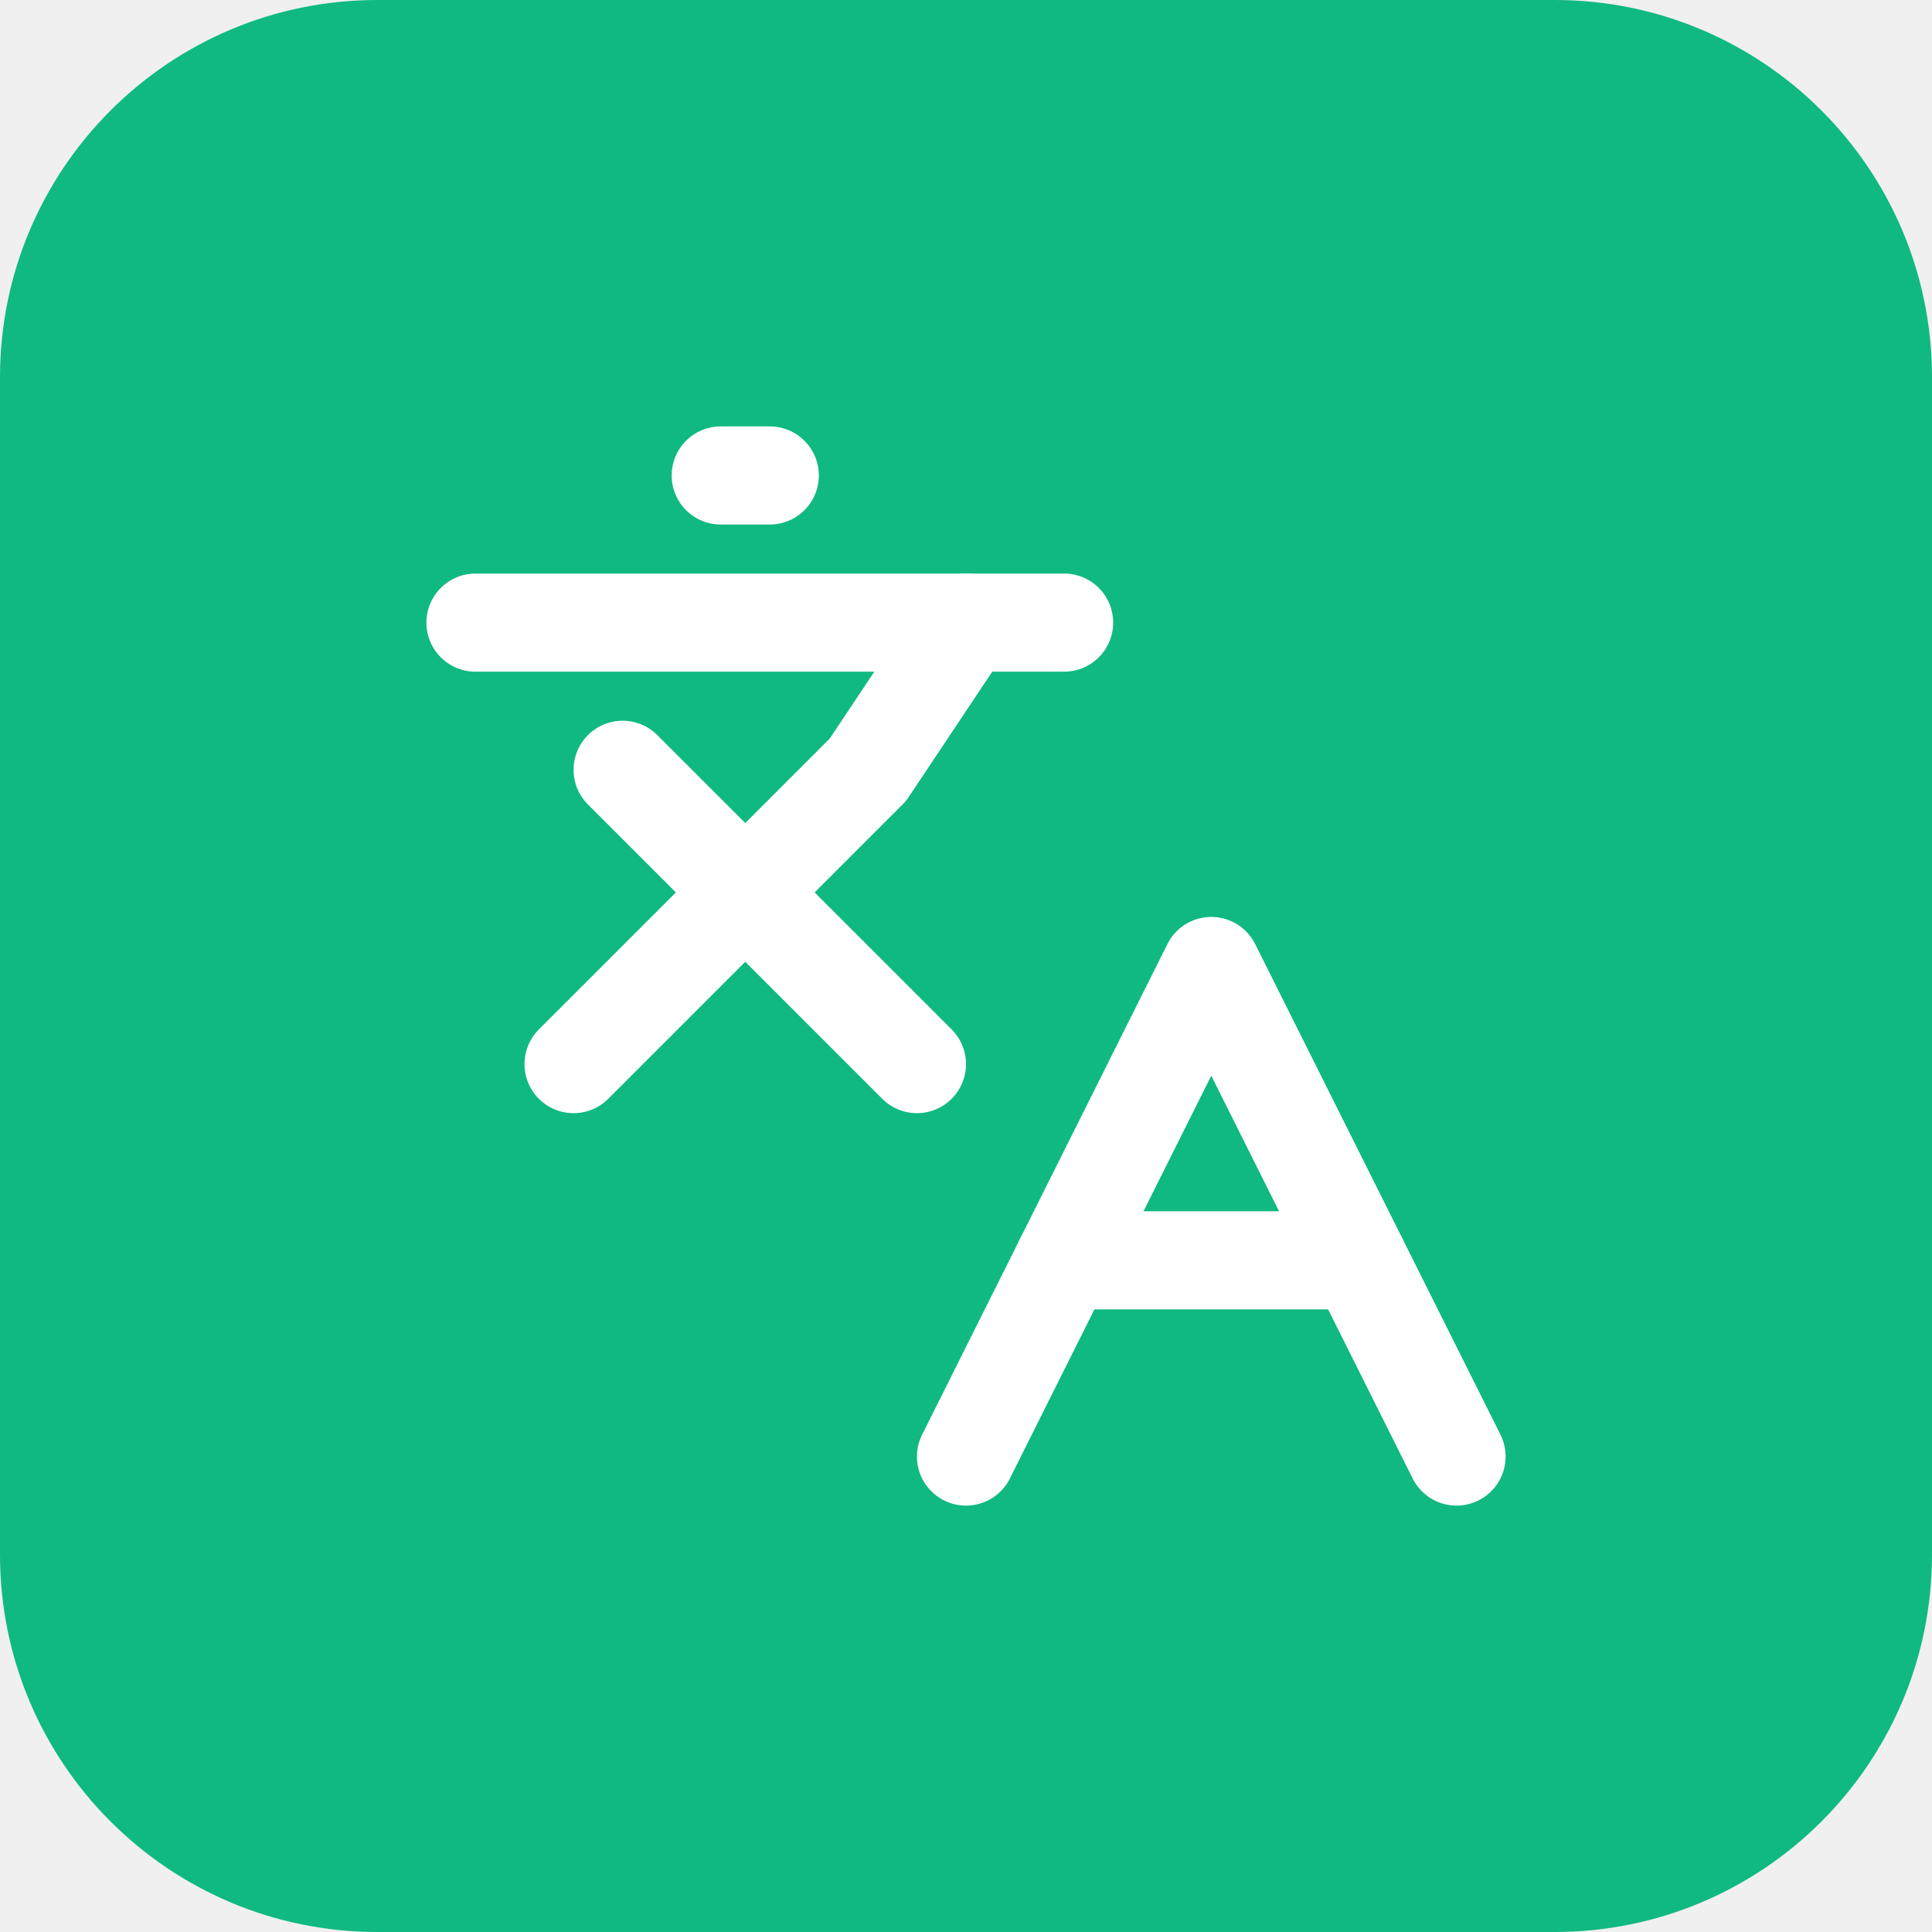
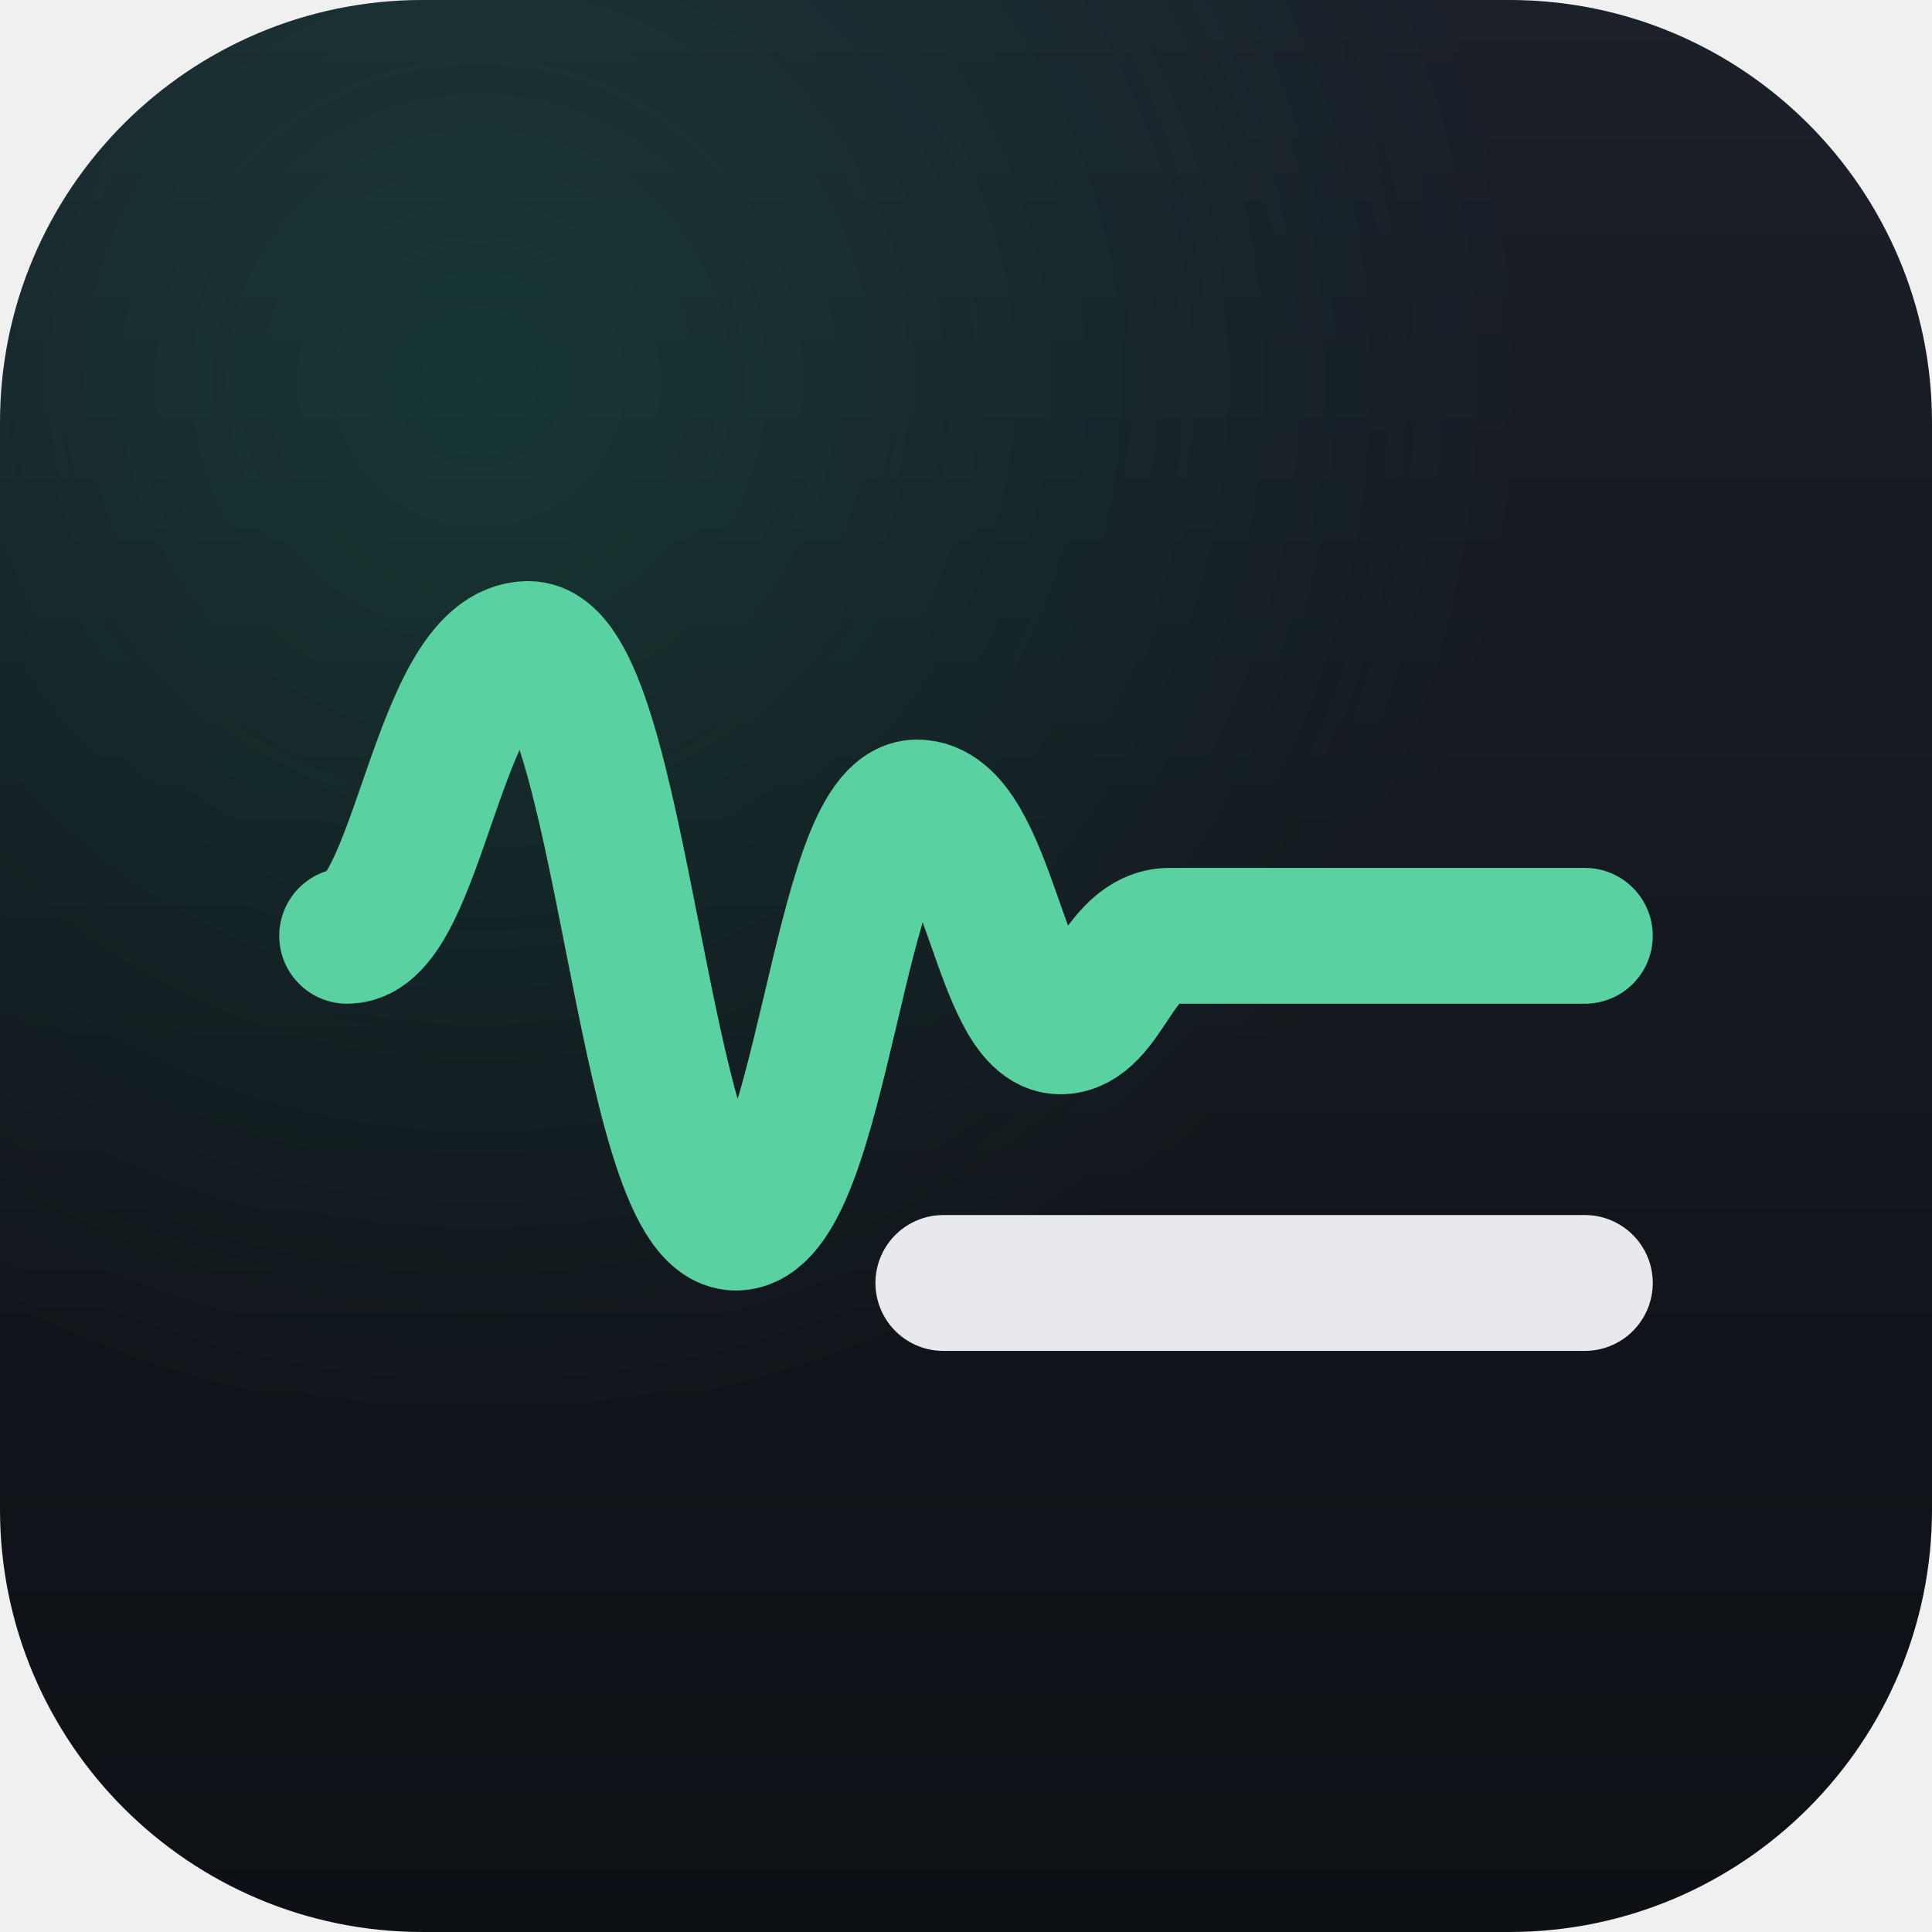
<svg xmlns="http://www.w3.org/2000/svg" width="1024" height="1024" viewBox="0 0 1024 1024">
-   <rect width="1024" height="1024" rx="200" fill="#10b981" />
-   <g transform="translate(512,512) scale(26) translate(-12,-12)" fill="none" stroke="#ffffff" stroke-width="2" stroke-linecap="round" stroke-linejoin="round">
-     <path d="m5 8 6 6" />
-     <path d="m4 14 6-6 2-3" />
-     <path d="M2 5h12" />
-     <path d="M7 2h1" />
-     <path d="m22 22-5-10-5 10" />
-     <path d="M14 18h6" />
+   <defs>
+     <linearGradient id="tile" x1="0" y1="0" x2="0" y2="1">
+       <stop offset="0" stop-color="#1b2029" />
+       <stop offset="1" stop-color="#0d1015" />
+     </linearGradient>
+     <radialGradient id="glow" cx="0.25" cy="0.2" r="0.9">
+       <stop offset="0" stop-color="#10b981" stop-opacity="0.16" />
+       <stop offset="0.6" stop-color="#10b981" stop-opacity="0" />
+     </radialGradient>
+   </defs>
+   <rect width="1024" height="1024" rx="224" fill="url(#tile)" />
+   <rect width="1024" height="1024" rx="224" fill="url(#glow)" />
+   <g fill="none" stroke-width="72" stroke-linecap="round" stroke-linejoin="round">
+     <path stroke="#5ad1a0" d="M184 496 C222 496 232 344 280 344 C330 344 340 648 390 648 C436 648 444 428 486 428 C524 428 530 544 562 544 C586 544 592 496 620 496 L840 496" />
+     <path stroke="#e7e9ee" d="M500 680 L840 680" />
  </g>
</svg>
